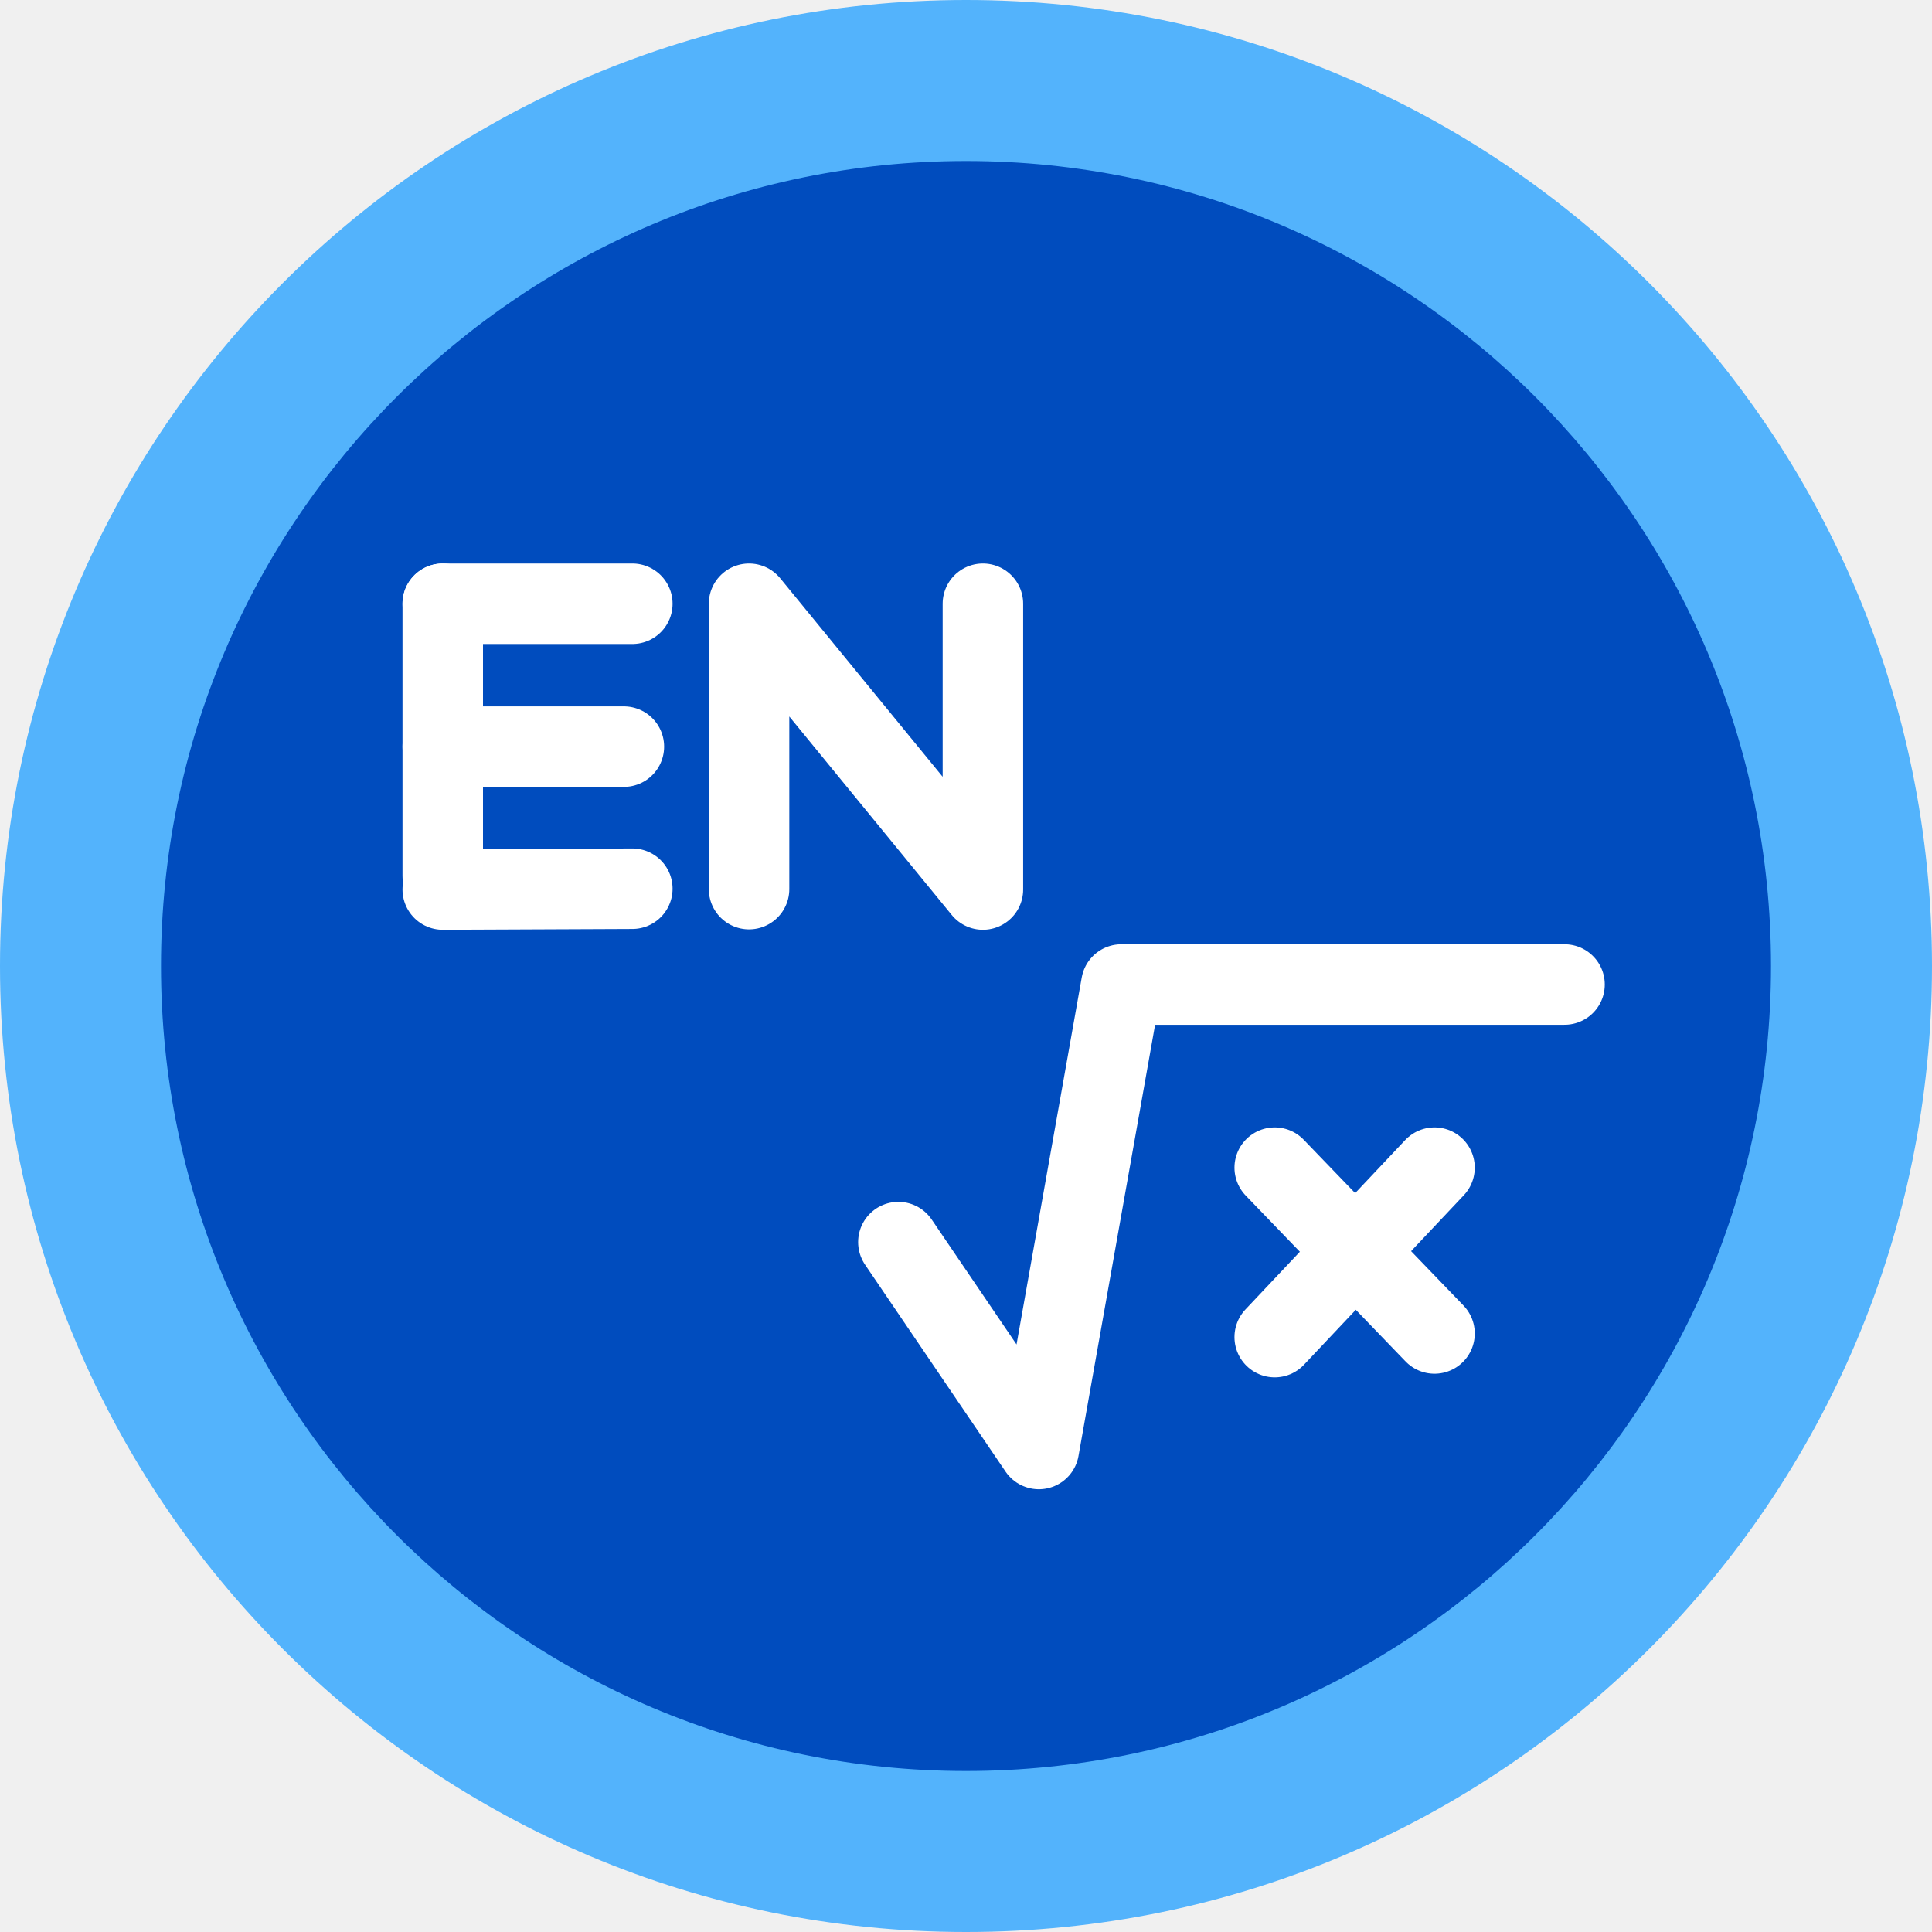
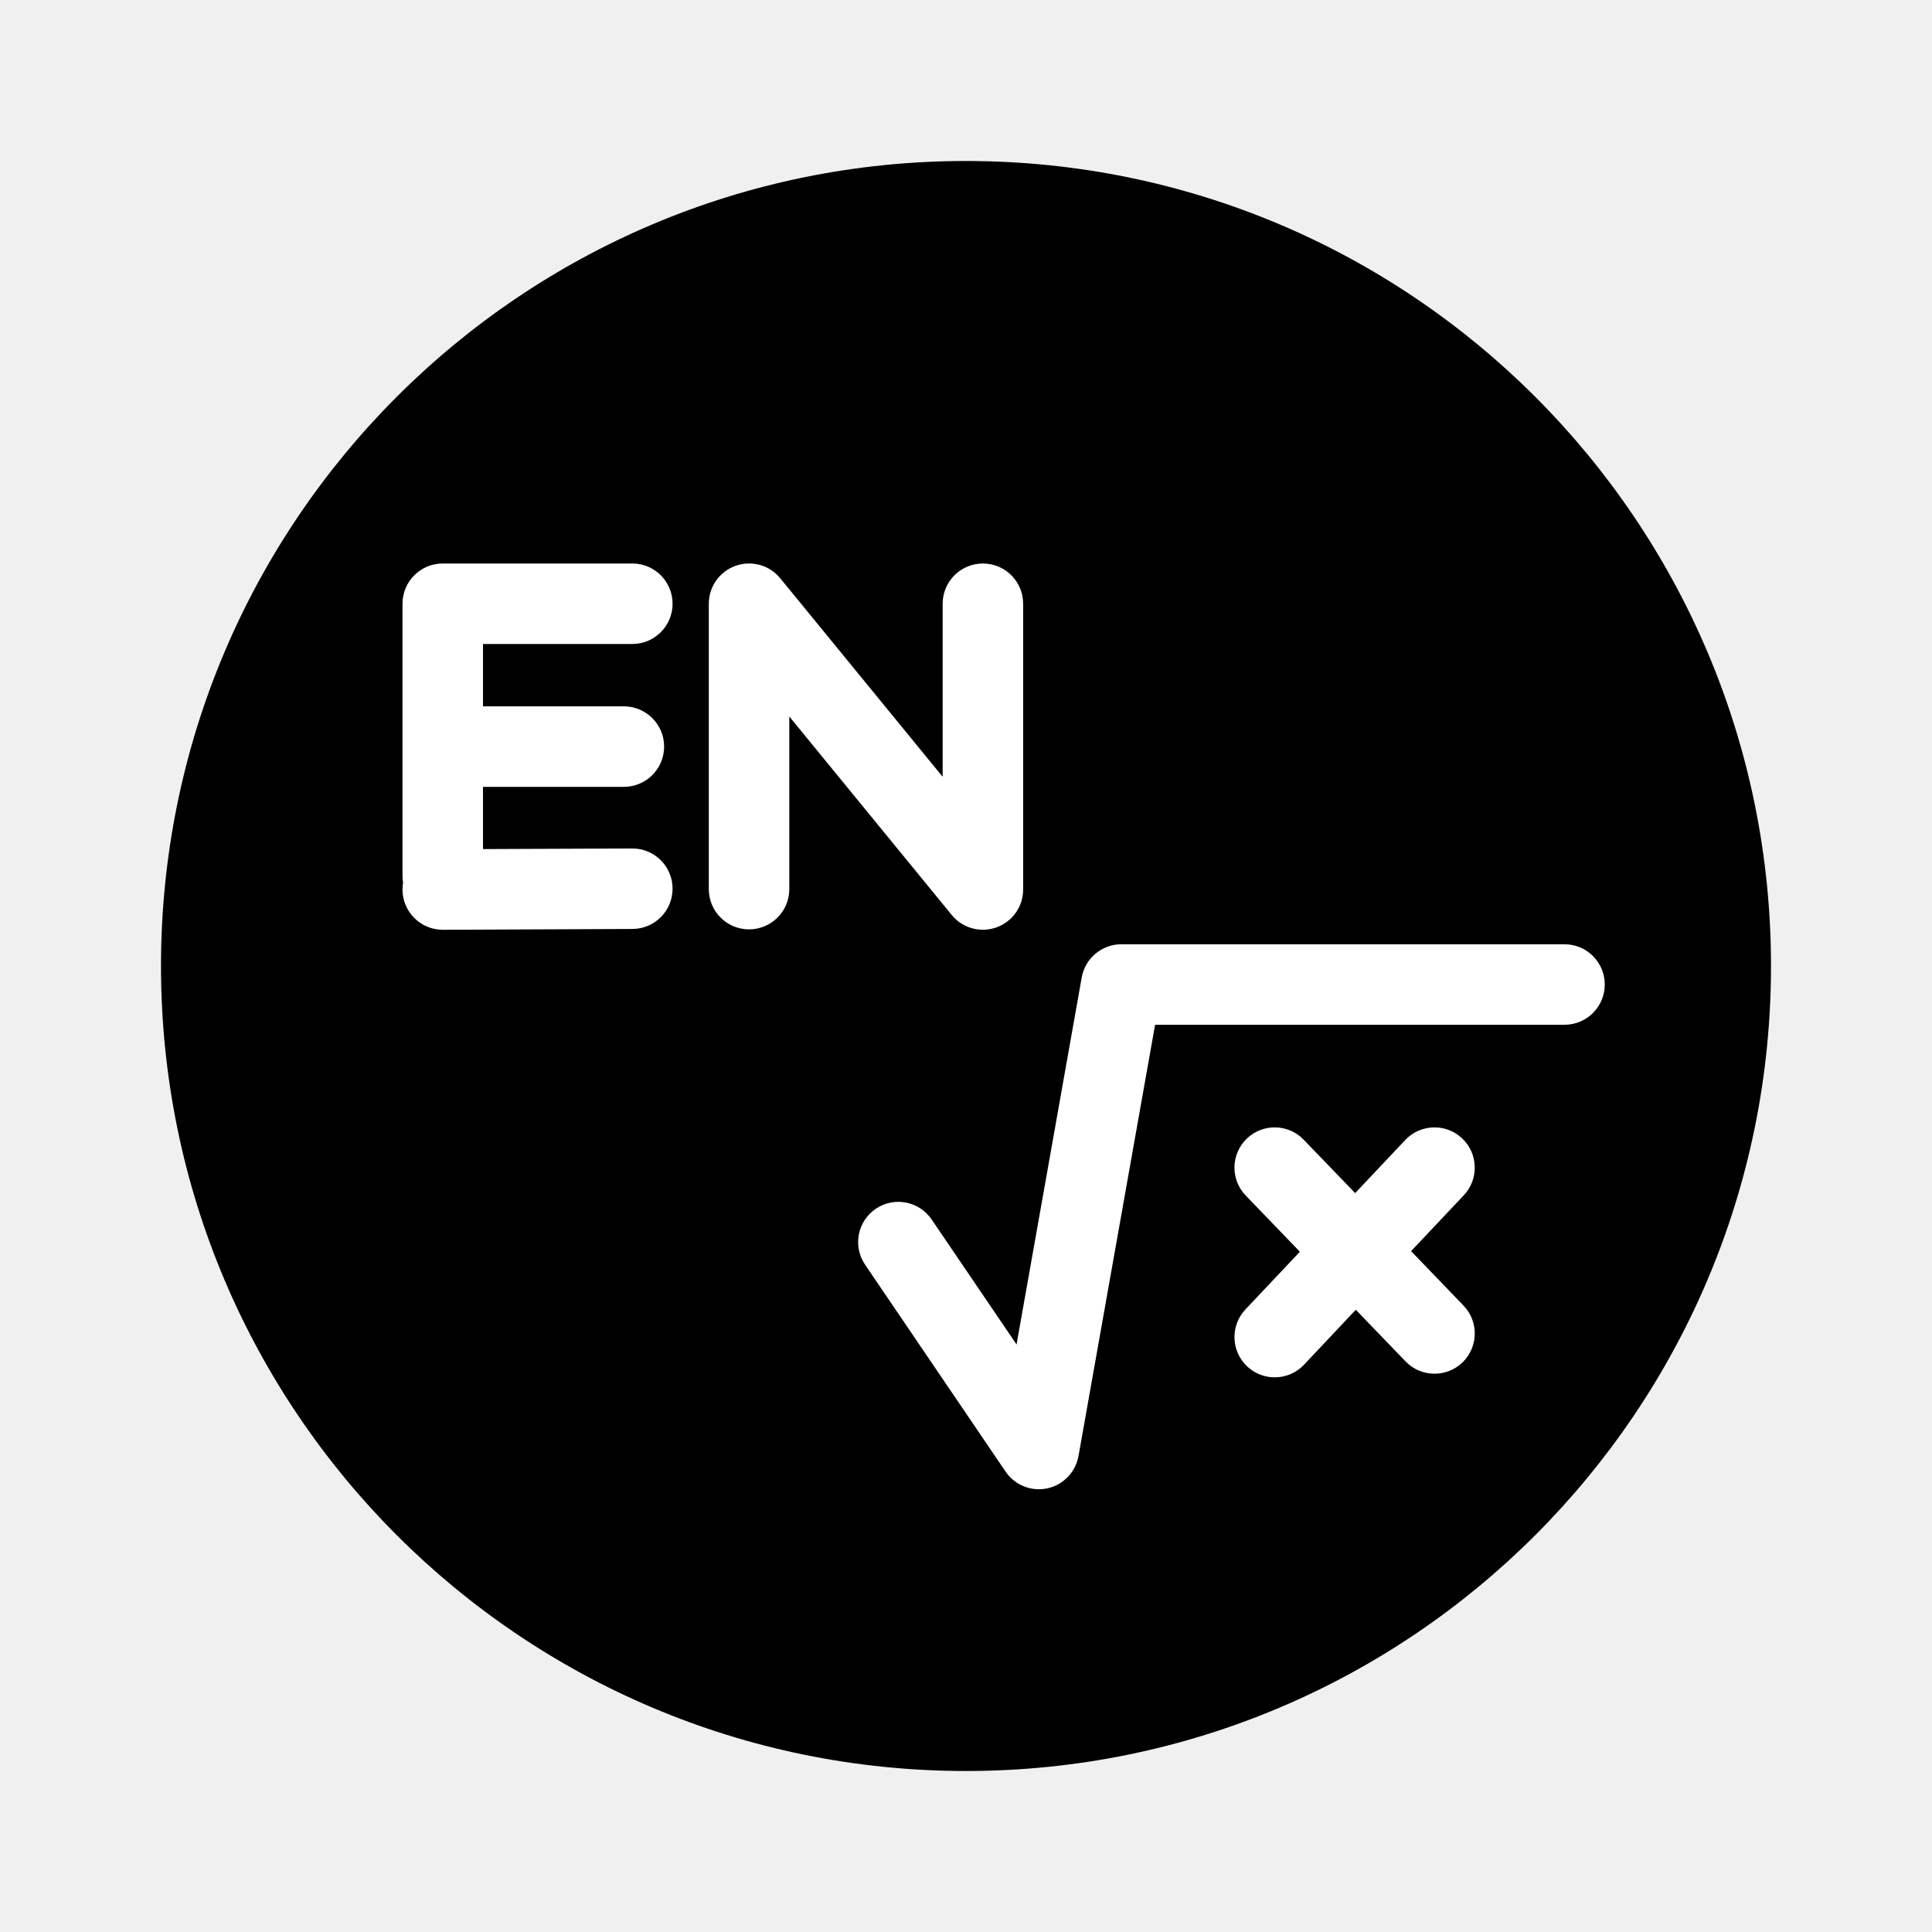
<svg xmlns="http://www.w3.org/2000/svg" width="48" height="48" viewBox="0 0 48 48" fill="none">
-   <path d="M24 48C37.255 48 48 37.255 48 24C48 10.745 37.255 0 24 0C10.745 0 0 10.745 0 24C0 37.255 10.745 48 24 48Z" fill="#53B3FC" />
-   <path d="M24 44C35.046 44 44 35.046 44 24C44 12.954 35.046 4 24 4C12.954 4 4 12.954 4 24C4 35.046 12.954 44 24 44Z" fill="#004CBE" />
-   <path d="M22.32 30.86L25.81 36L27.86 24.46H38.87" stroke="white" stroke-width="2" stroke-linecap="round" stroke-linejoin="round" />
-   <path d="M35.64 33.13L31.67 29.01" stroke="white" stroke-width="2" stroke-linecap="round" stroke-linejoin="round" />
-   <path d="M31.67 33.22L35.64 29.01" stroke="white" stroke-width="2" stroke-linecap="round" stroke-linejoin="round" />
-   <path d="M11 15V21.76" stroke="white" stroke-width="2" stroke-linecap="round" stroke-linejoin="round" />
-   <path d="M15.71 22.08L11 22.1" stroke="white" stroke-width="2" stroke-linecap="round" stroke-linejoin="round" />
-   <path d="M15.71 15H11" stroke="white" stroke-width="2" stroke-linecap="round" stroke-linejoin="round" />
-   <path d="M15.5 18.55H11" stroke="white" stroke-width="2" stroke-linecap="round" stroke-linejoin="round" />
-   <path d="M18.61 22.09V15L24.42 22.1V15" stroke="white" stroke-width="2" stroke-linecap="round" stroke-linejoin="round" />
+   <path d="M24 48C37.255 48 48 37.255 48 24C48 10.745 37.255 0 24 0C10.745 0 0 10.745 0 24C0 37.255 10.745 48 24 48Z" />
+   <path d="M24 44C35.046 44 44 35.045 44 24C44 12.954 35.046 4 24 4C12.954 4 4 12.954 4 24C4 35.045 12.954 44 24 44Z" fill="currentColor" />
+   <path fill-rule="evenodd" clip-rule="evenodd" d="M19.384 14.366C19.116 14.039 18.672 13.916 18.274 14.058C17.876 14.2 17.61 14.577 17.61 15V22.09C17.61 22.642 18.058 23.09 18.61 23.09C19.162 23.09 19.61 22.642 19.61 22.09V17.801L23.646 22.733C23.914 23.06 24.358 23.183 24.756 23.041C25.154 22.899 25.42 22.522 25.42 22.1V15C25.42 14.447 24.972 14 24.42 14C23.868 14 23.42 14.447 23.42 15V19.299L19.384 14.366ZM11 14H15.71C16.262 14 16.71 14.447 16.71 15C16.71 15.552 16.262 16 15.71 16H12V17.549H15.5C16.052 17.549 16.5 17.997 16.5 18.549C16.5 19.102 16.052 19.549 15.5 19.549H12V21.095L15.706 21.08C16.258 21.077 16.708 21.523 16.71 22.075C16.712 22.628 16.267 23.077 15.714 23.08L11.004 23.1C10.452 23.102 10.002 22.656 10 22.104C10 22.044 10.005 21.986 10.014 21.93C10.005 21.874 10 21.817 10 21.76V18.549V15C10 14.447 10.448 14 11 14ZM27.86 23.46C27.375 23.46 26.96 23.808 26.875 24.285L25.256 33.403L23.147 30.298C22.837 29.841 22.215 29.722 21.758 30.032C21.301 30.343 21.183 30.965 21.493 31.421L24.983 36.561C25.211 36.898 25.621 37.063 26.019 36.978C26.417 36.893 26.723 36.575 26.795 36.175L28.698 25.46H38.87C39.422 25.46 39.87 25.012 39.87 24.46C39.87 23.907 39.422 23.46 38.87 23.46H27.86ZM32.39 28.316C32.007 27.918 31.374 27.906 30.976 28.289C30.578 28.673 30.567 29.306 30.95 29.703L32.295 31.099L30.942 32.533C30.564 32.935 30.582 33.568 30.984 33.947C31.386 34.326 32.019 34.307 32.398 33.906L33.684 32.541L34.92 33.823C35.303 34.221 35.936 34.233 36.334 33.85C36.732 33.466 36.743 32.833 36.36 32.436L35.058 31.084L36.368 29.696C36.746 29.294 36.728 28.661 36.326 28.282C35.924 27.903 35.291 27.922 34.913 28.323L33.669 29.642L32.39 28.316Z" fill="white" />
</svg>
